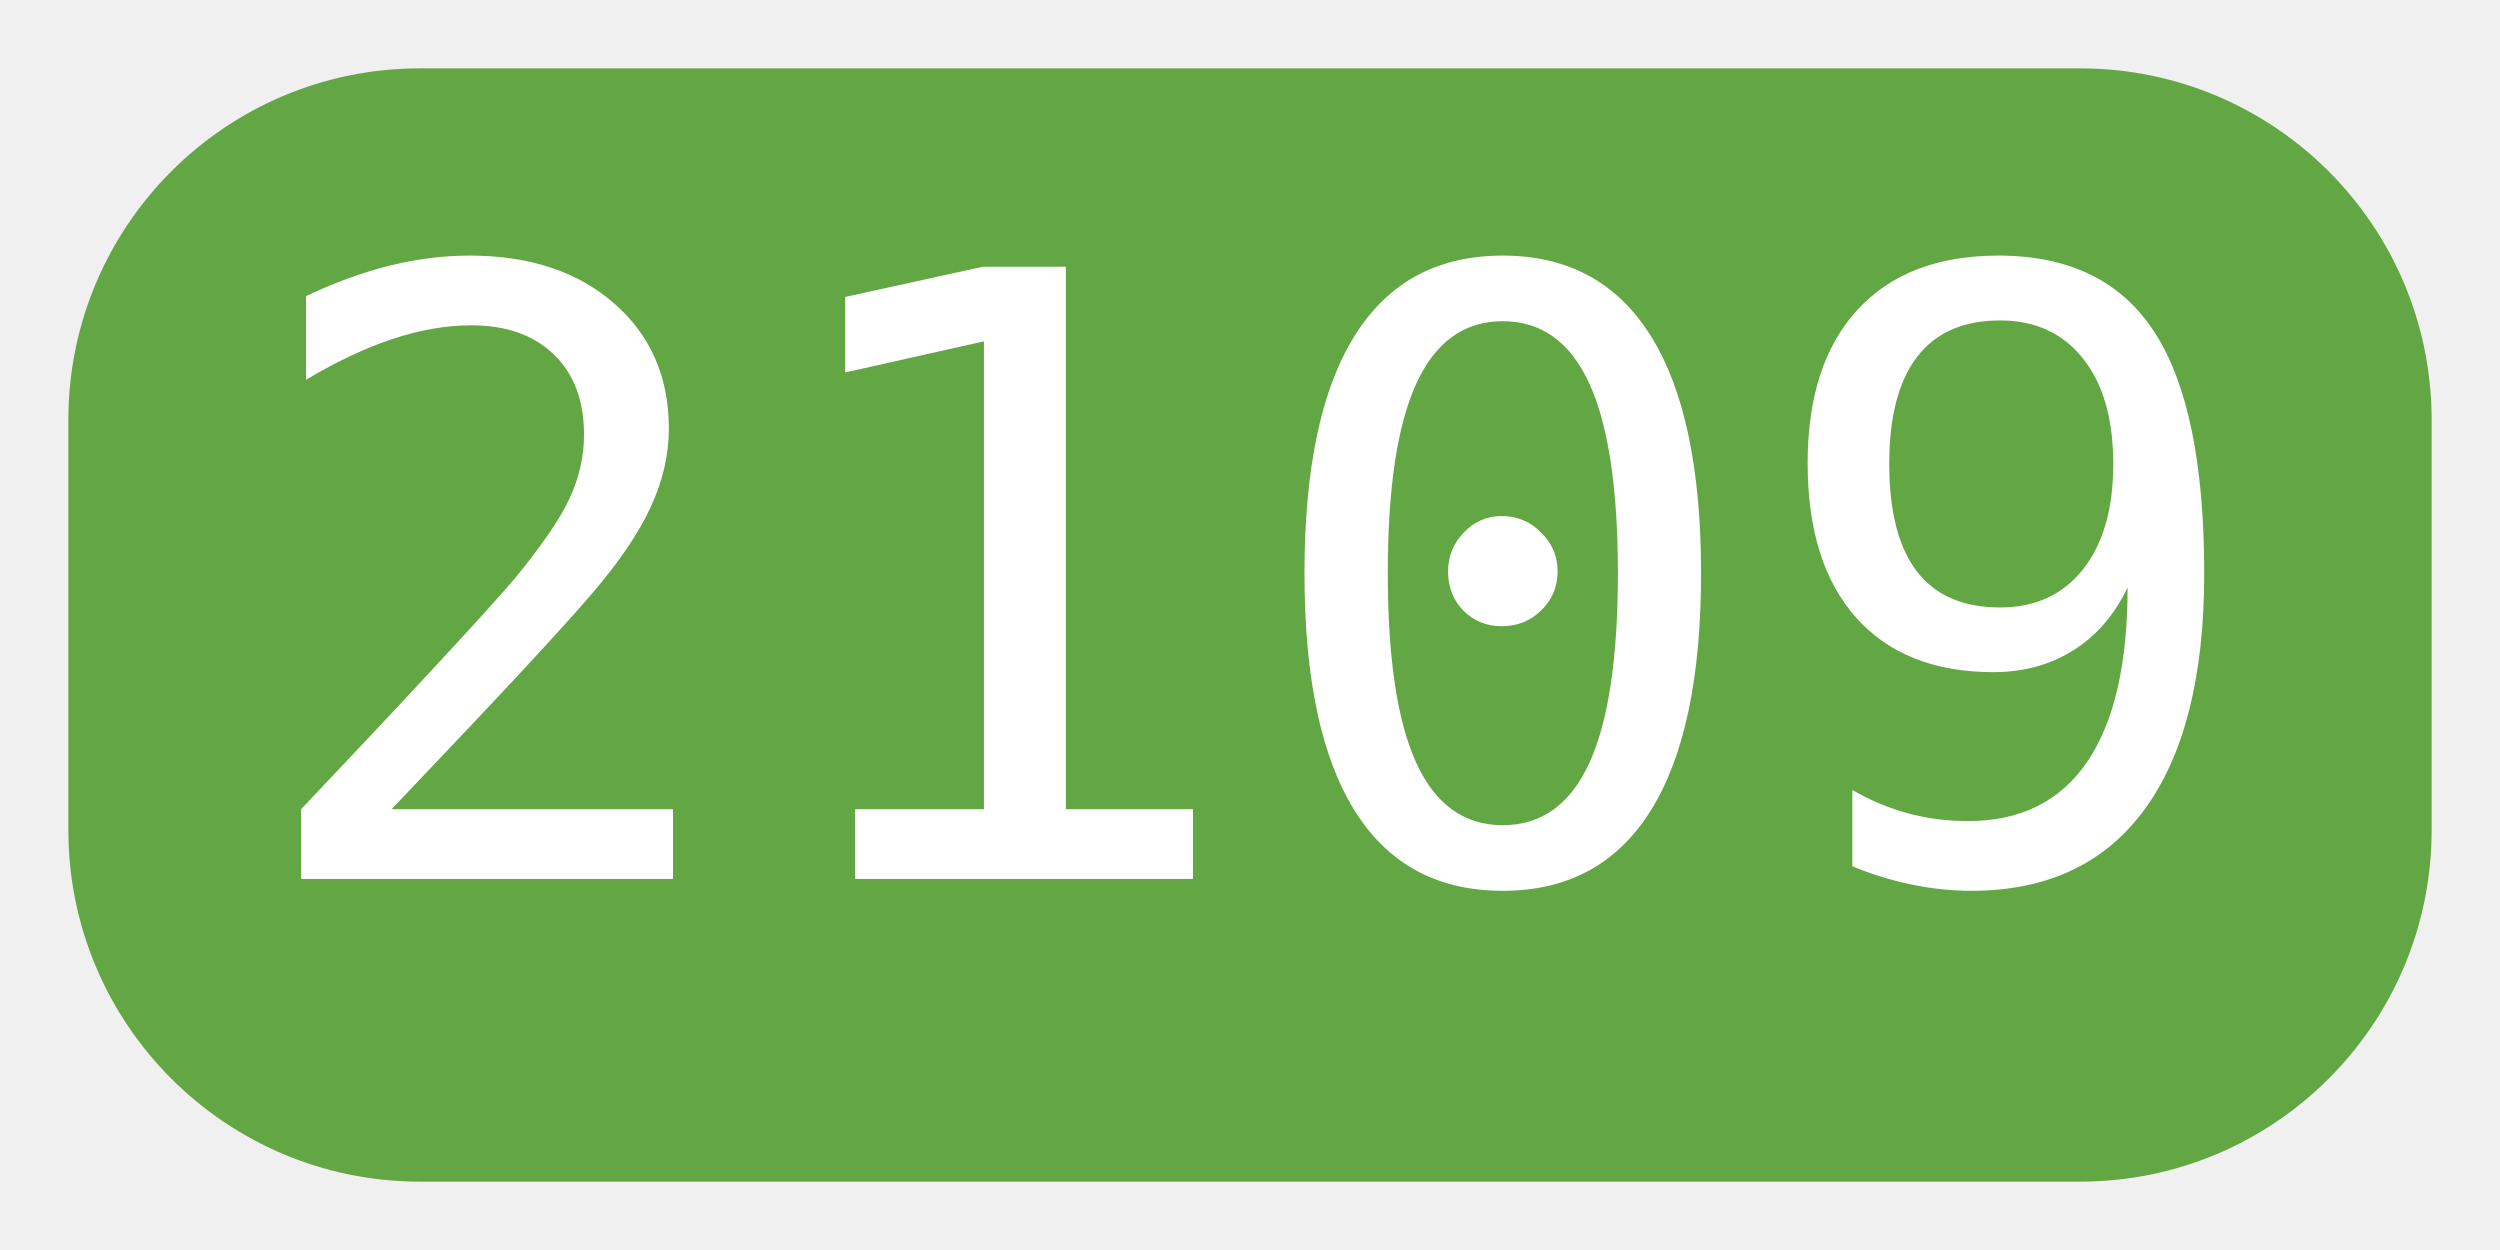
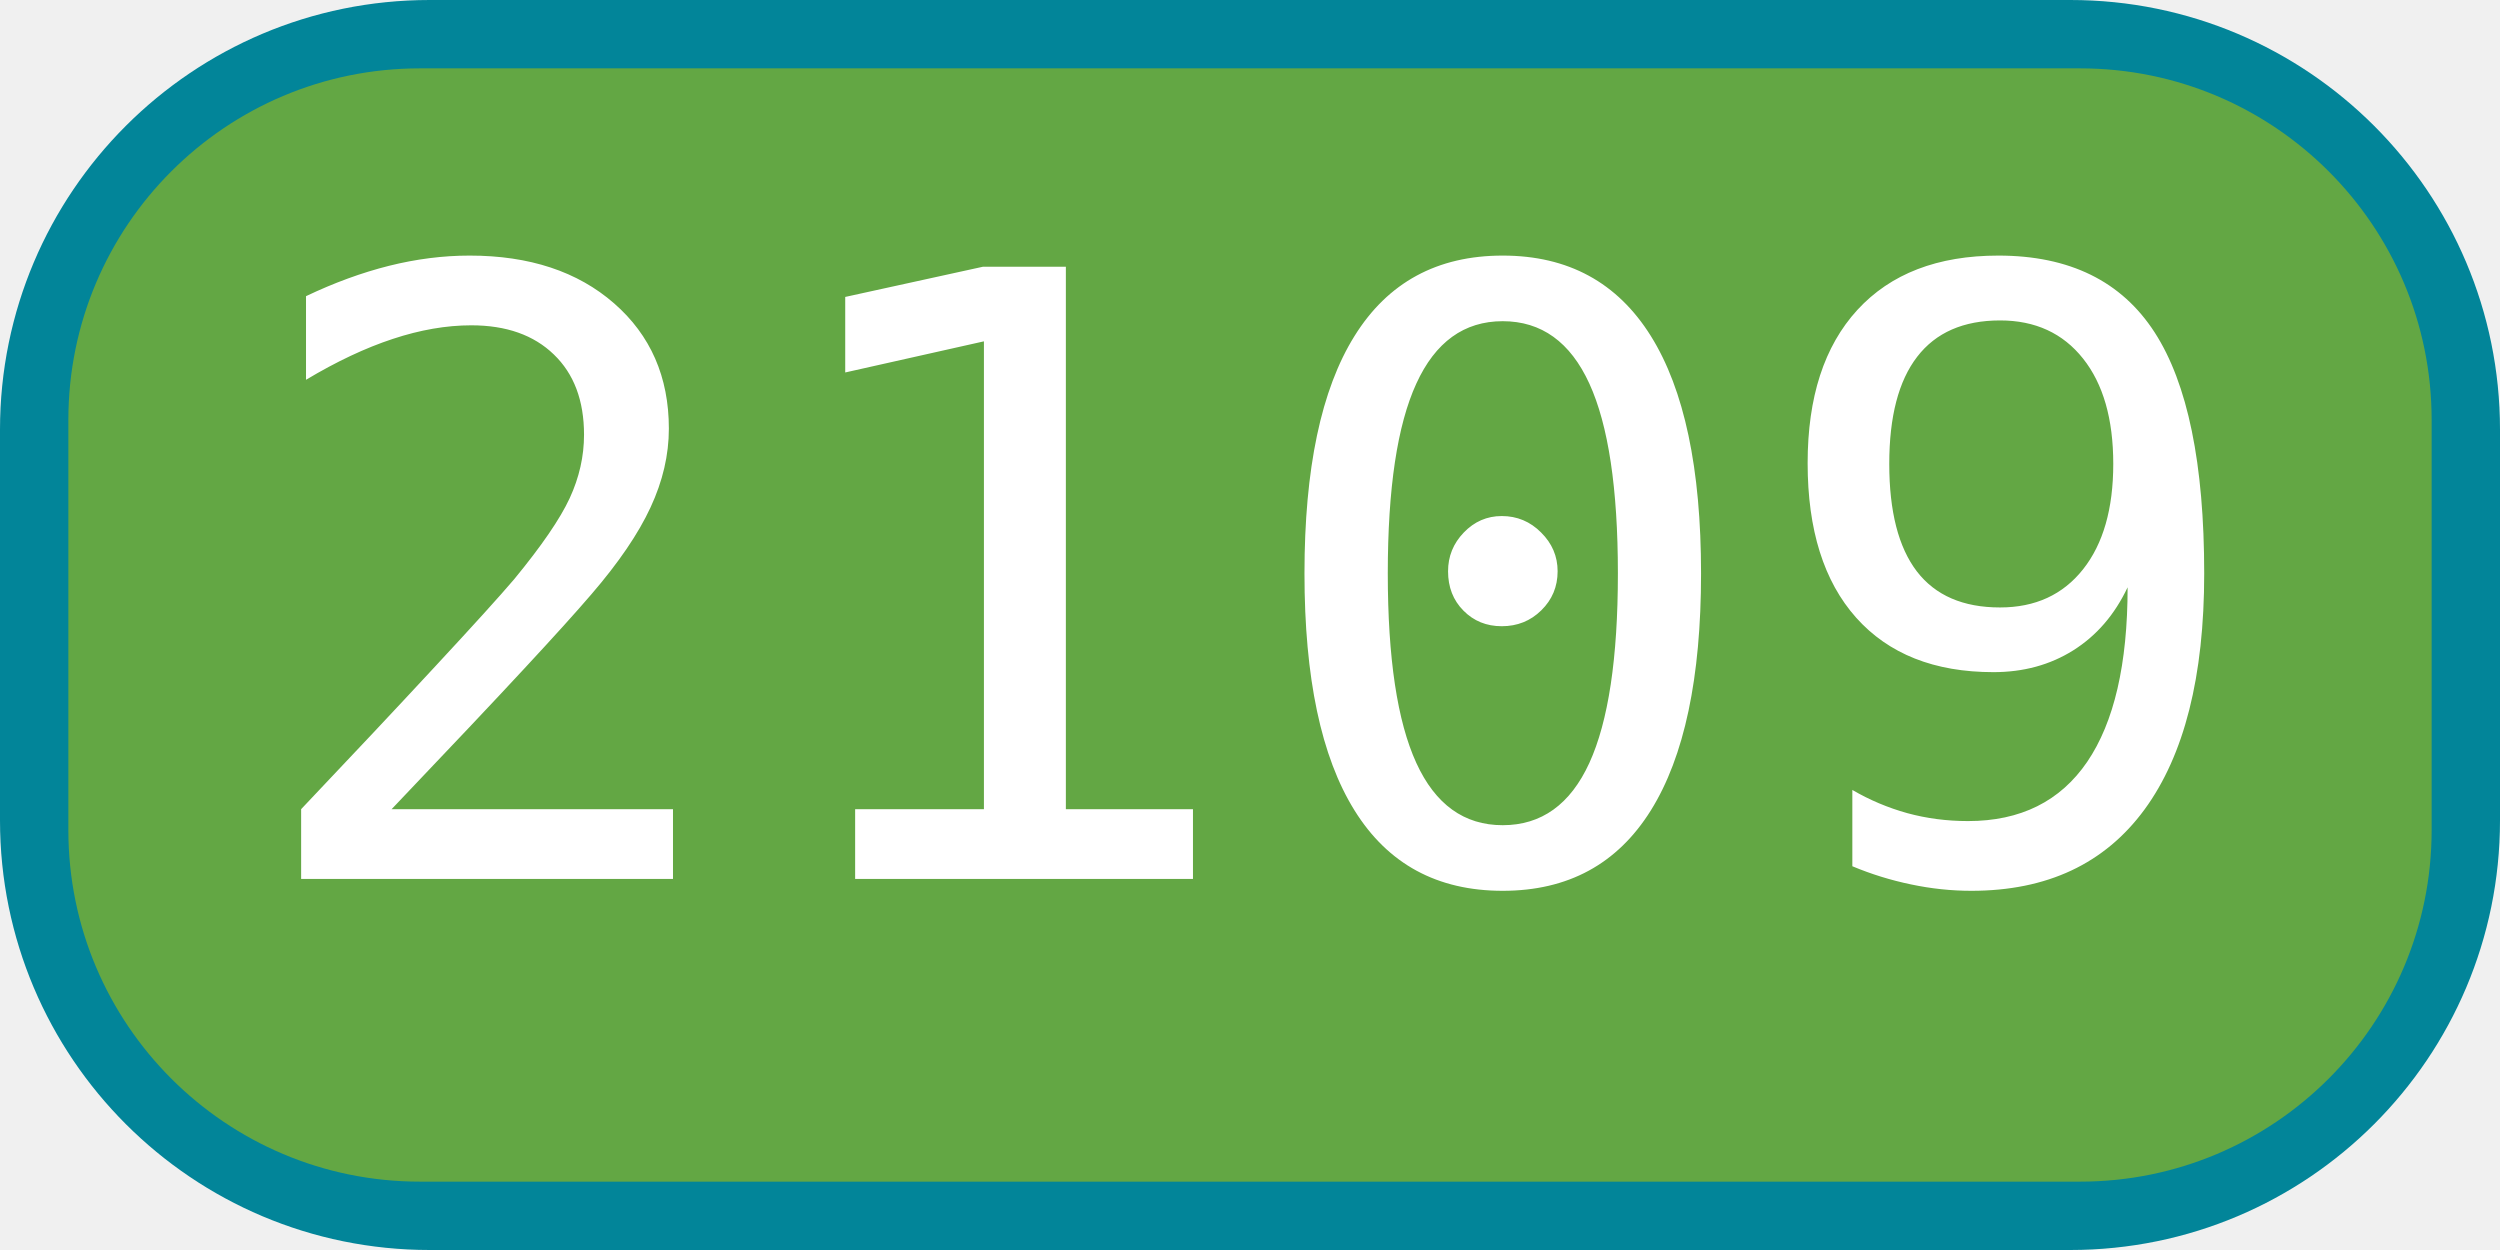
<svg xmlns="http://www.w3.org/2000/svg" width="256" height="128" viewBox="0 0 256 128" fill="none">
-   <rect x="0" width="256" height="128" rx="44" fill="undefined" />
+   <rect x="0" width="256" height="128" rx="44" fill="#028599" />
  <rect x="7" y="7" width="242" height="114" rx="36" fill="#63A744" />
  <text x="128" y="90" fill="#fff" font-family="monospace" font-size="86px" text-anchor="middle">2109</text>
</svg>
